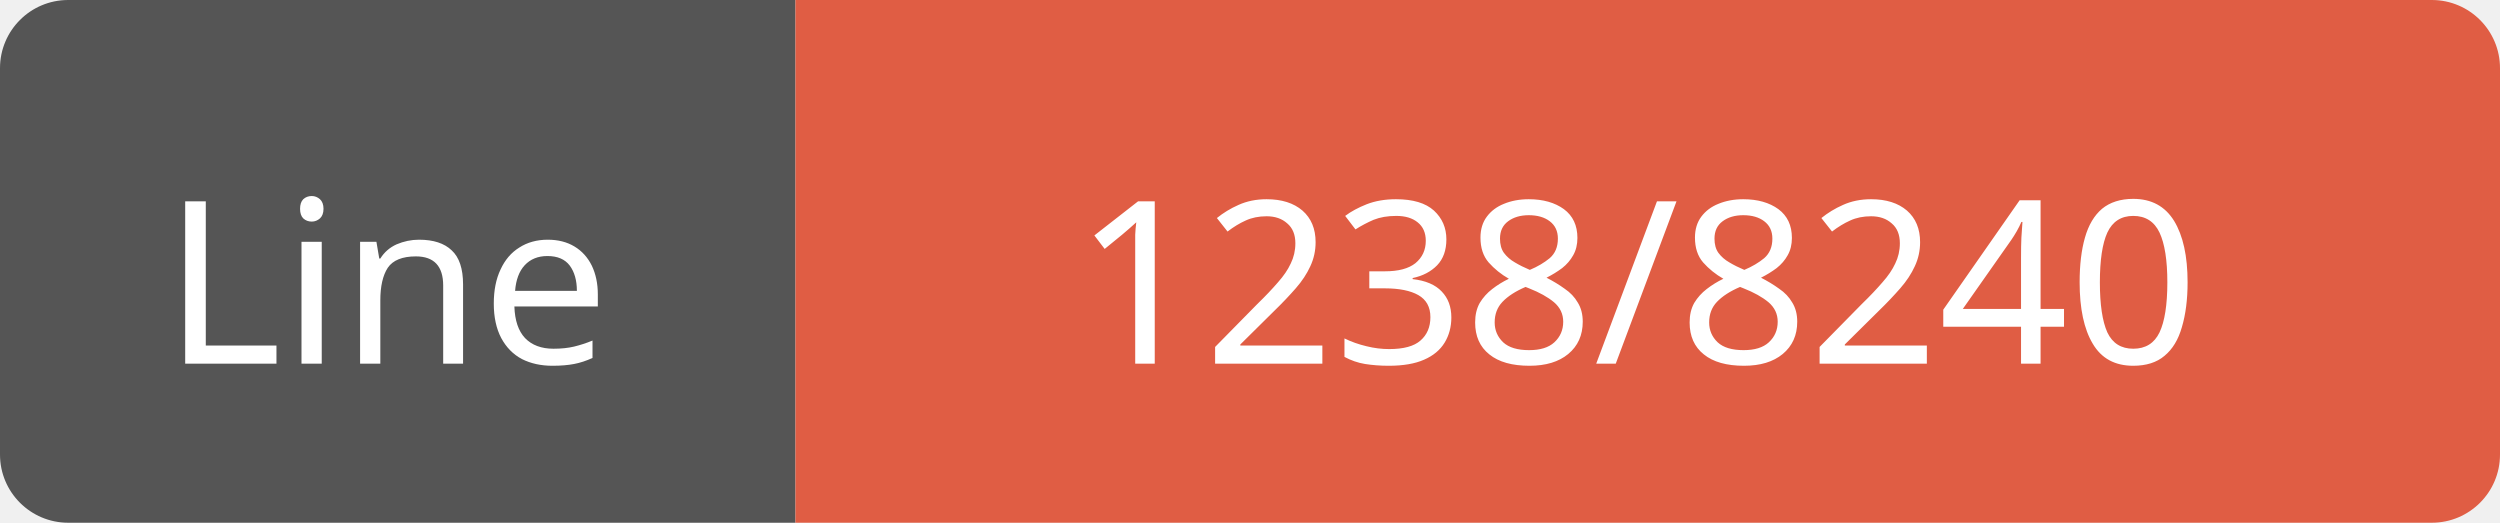
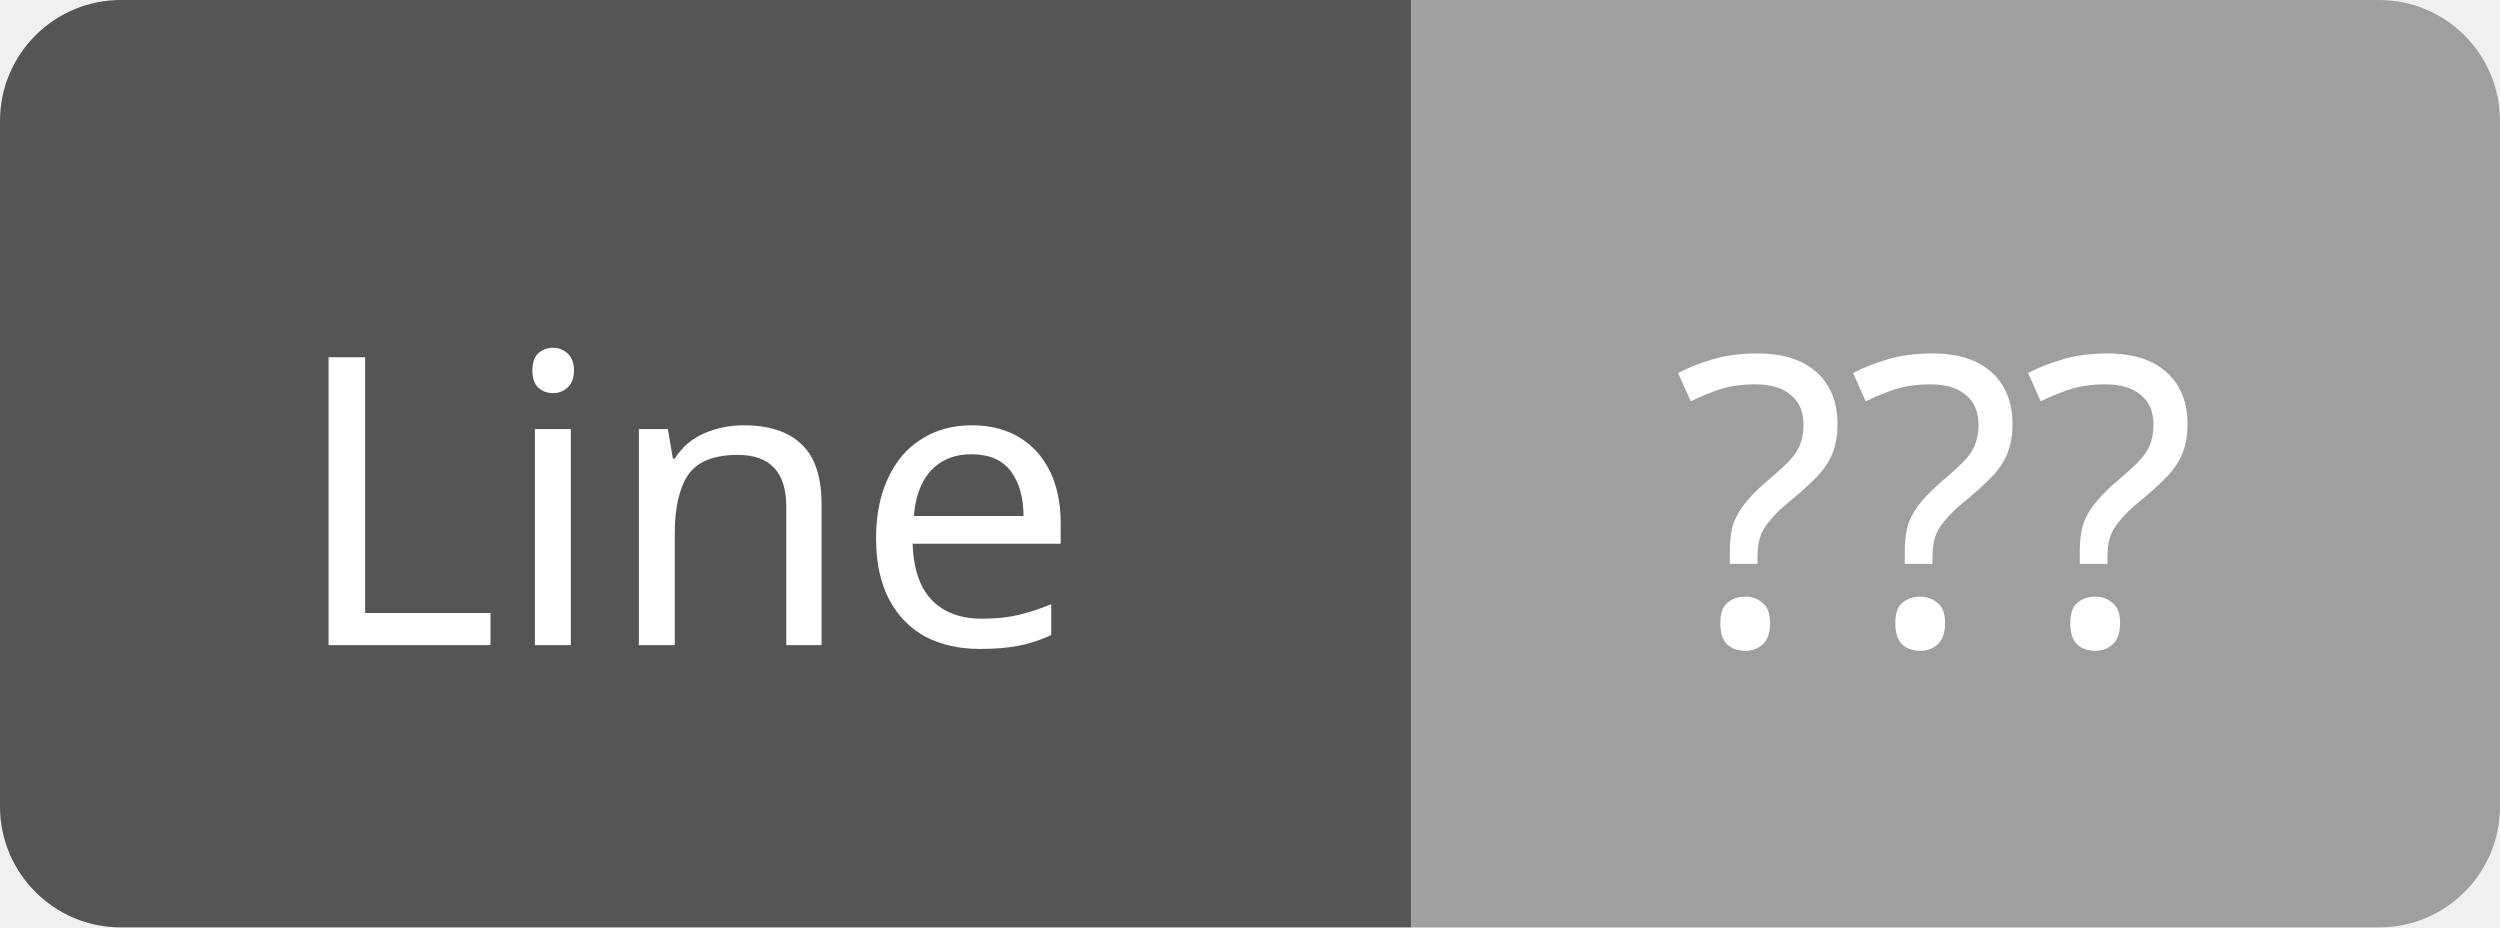
- <svg xmlns="http://www.w3.org/2000/svg" width="110" height="23">
+ <svg xmlns="http://www.w3.org/2000/svg" width="62" height="23">
  <path d="M3,0 h29 h3 v23 h-3 h-29 a3,3 0 0 1 -3,-3 v-17 a3,3 0 0 1 3,-3 z" fill="#555" />
-   <path d="M38,0 h69 a3,3 0 0 1 3,3 v17 a3,3 0 0 1 -3,3 h-69 h-3 v-23 h3 z" fill="#e05d44" />
+   <path d="M38,0 h21 a3,3 0 0 1 3,3 v17 a3,3 0 0 1 -3,3 h-21 h-3 v-23 h3 z" fill="#9f9f9f" />
  <text x="17" y="16" fill="#fff" font-family="Verdana" font-size="10" text-anchor="middle">Line</text>
-   <text x="72" y="16" fill="#fff" font-family="Verdana" font-size="10" text-anchor="middle">1238/8240</text>
+   <text x="48" y="16" fill="#fff" font-family="Verdana" font-size="10" text-anchor="middle">???</text>
</svg>
